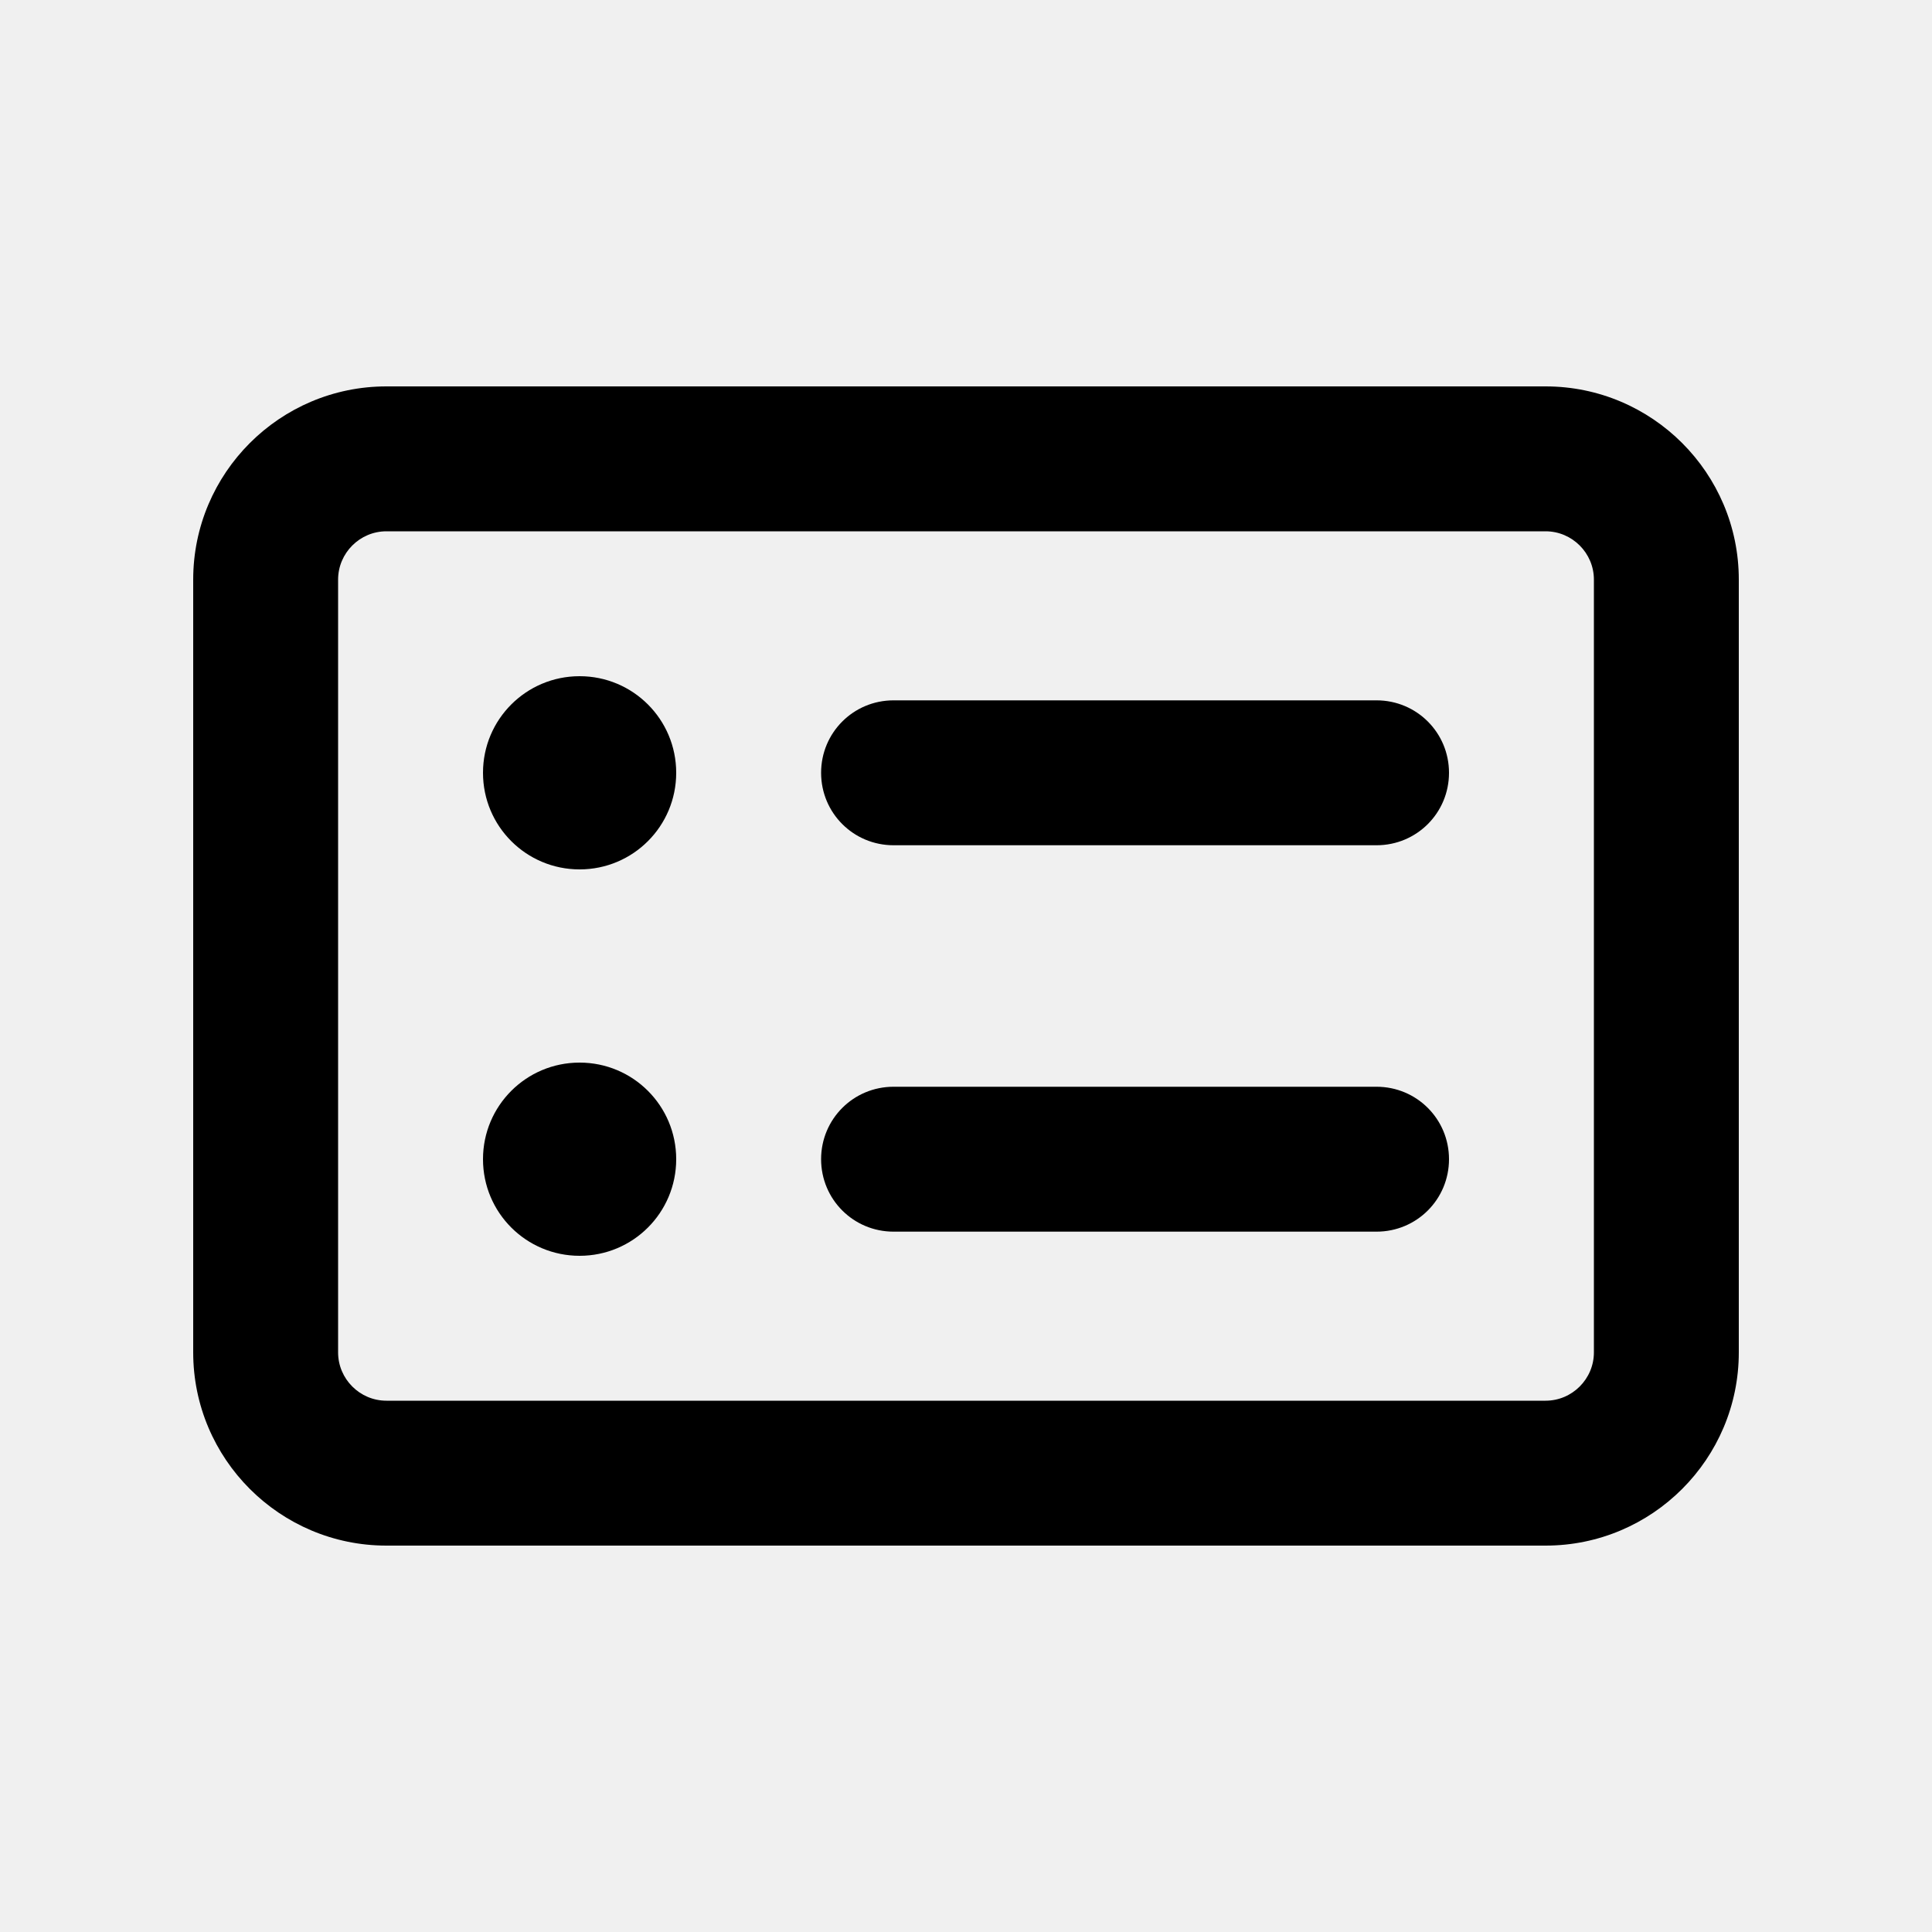
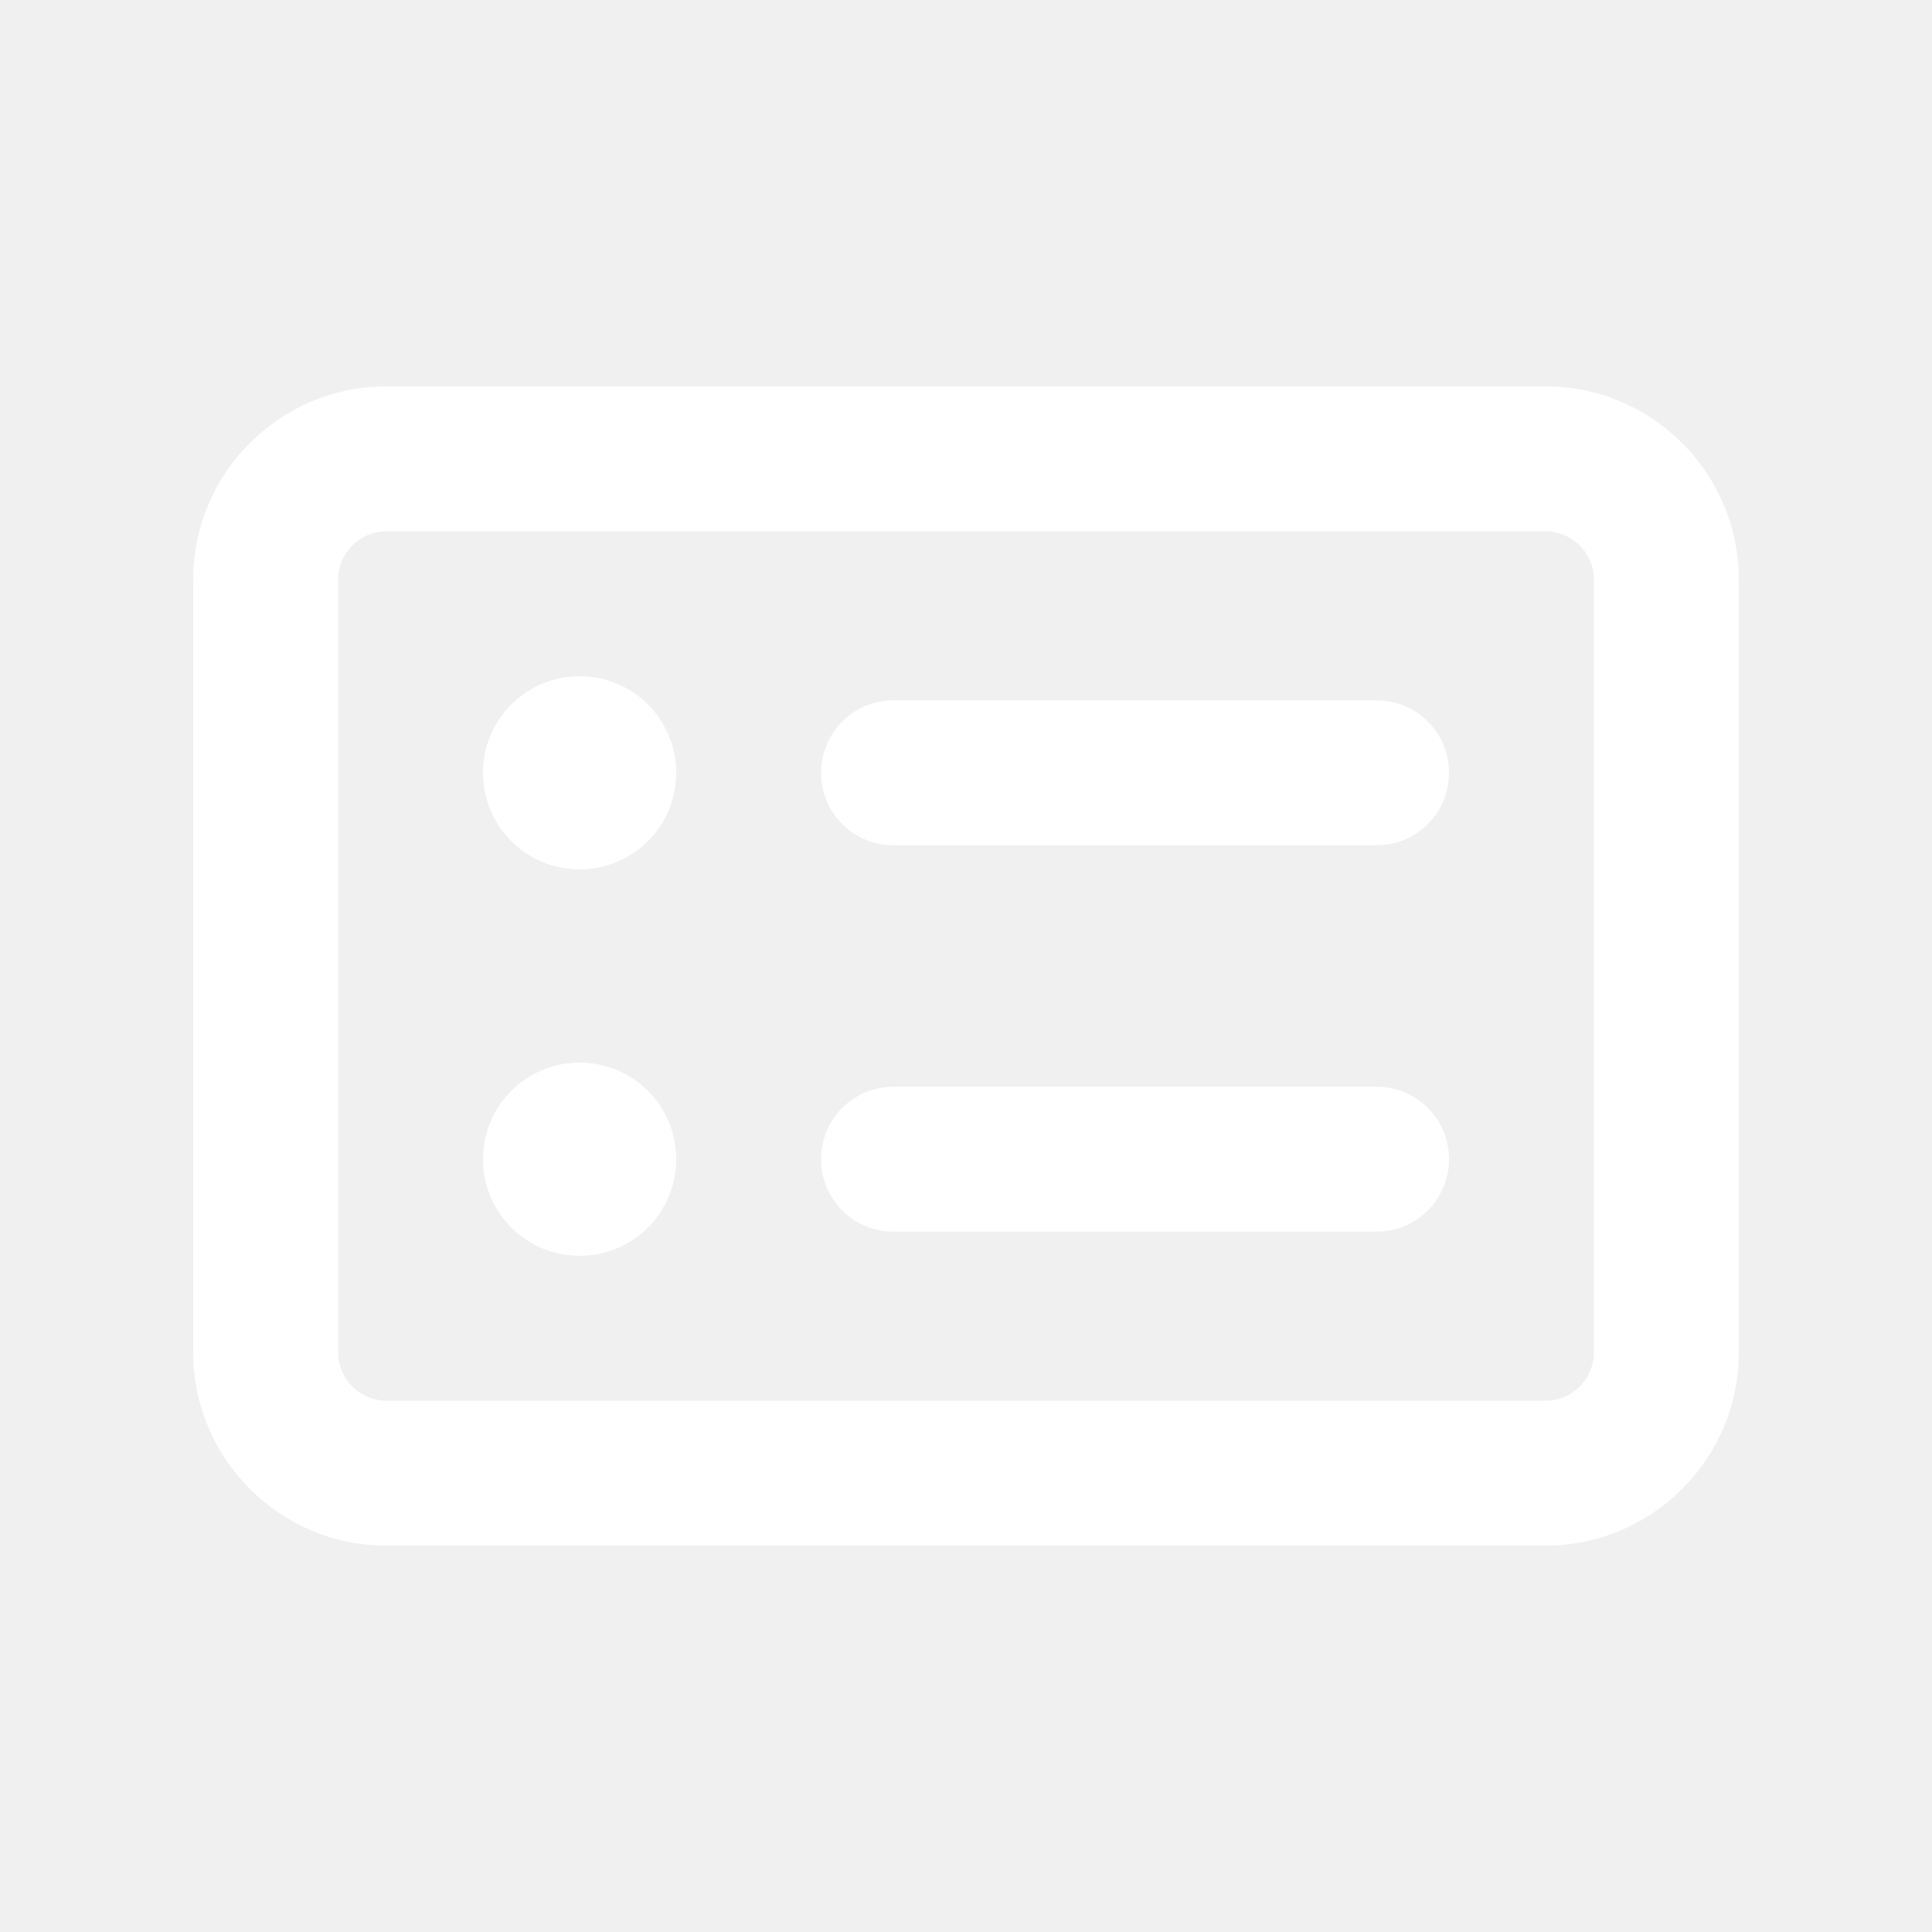
- <svg xmlns="http://www.w3.org/2000/svg" viewBox="0 0 640 640">
-   <path d="M128 176C119.2 176 112 183.2 112 192L112 448C112 456.8 119.2 464 128 464L512 464C520.8 464 528 456.8 528 448L528 192C528 183.2 520.8 176 512 176L128 176zM64 192C64 156.7 92.7 128 128 128L512 128C547.3 128 576 156.7 576 192L576 448C576 483.3 547.3 512 512 512L128 512C92.7 512 64 483.3 64 448L64 192zM224 384C224 401.7 209.7 416 192 416C174.3 416 160 401.7 160 384C160 366.3 174.3 352 192 352C209.7 352 224 366.3 224 384zM192 288C174.3 288 160 273.7 160 256C160 238.3 174.3 224 192 224C209.7 224 224 238.3 224 256C224 273.7 209.7 288 192 288zM296 232L456 232C469.3 232 480 242.7 480 256C480 269.3 469.3 280 456 280L296 280C282.7 280 272 269.3 272 256C272 242.7 282.7 232 296 232zM296 360L456 360C469.3 360 480 370.7 480 384C480 397.3 469.3 408 456 408L296 408C282.7 408 272 397.3 272 384C272 370.7 282.7 360 296 360z" />
+ <svg xmlns="http://www.w3.org/2000/svg" version="1.1" id="Layer_1" x="0px" y="0px" viewBox="0 0 640 640" style="enable-background:new 0 0 640 640;" xml:space="preserve">
+   <style type="text/css">
+ 	.st0{fill:#FFFFFF;}
+ </style>
+   <path class="st0" d="M128,176c-8.8,0-16,7.2-16,16v256c0,8.8,7.2,16,16,16h384c8.8,0,16-7.2,16-16V192c0-8.8-7.2-16-16-16H128z   M64,192c0-35.3,28.7-64,64-64h384c35.3,0,64,28.7,64,64v256c0,35.3-28.7,64-64,64H128c-35.3,0-64-28.7-64-64V192z M224,384  c0,17.7-14.3,32-32,32s-32-14.3-32-32s14.3-32,32-32S224,366.3,224,384z M192,288c-17.7,0-32-14.3-32-32s14.3-32,32-32  s32,14.3,32,32S209.7,288,192,288z M296,232h160c13.3,0,24,10.7,24,24c0,13.3-10.7,24-24,24H296c-13.3,0-24-10.7-24-24  C272,242.7,282.7,232,296,232z M296,360h160c13.3,0,24,10.7,24,24s-10.7,24-24,24H296c-13.3,0-24-10.7-24-24S282.7,360,296,360z" />
</svg>
